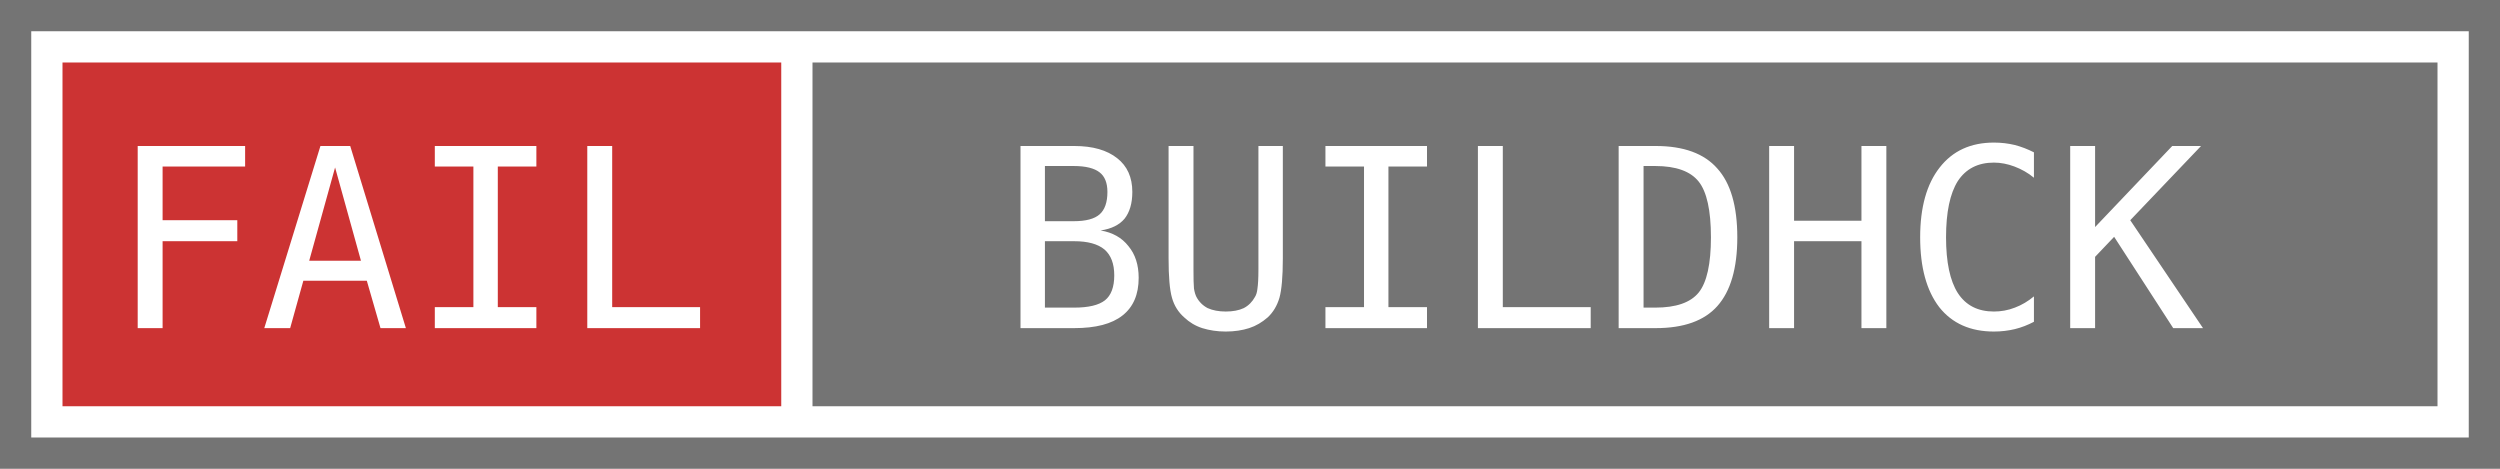
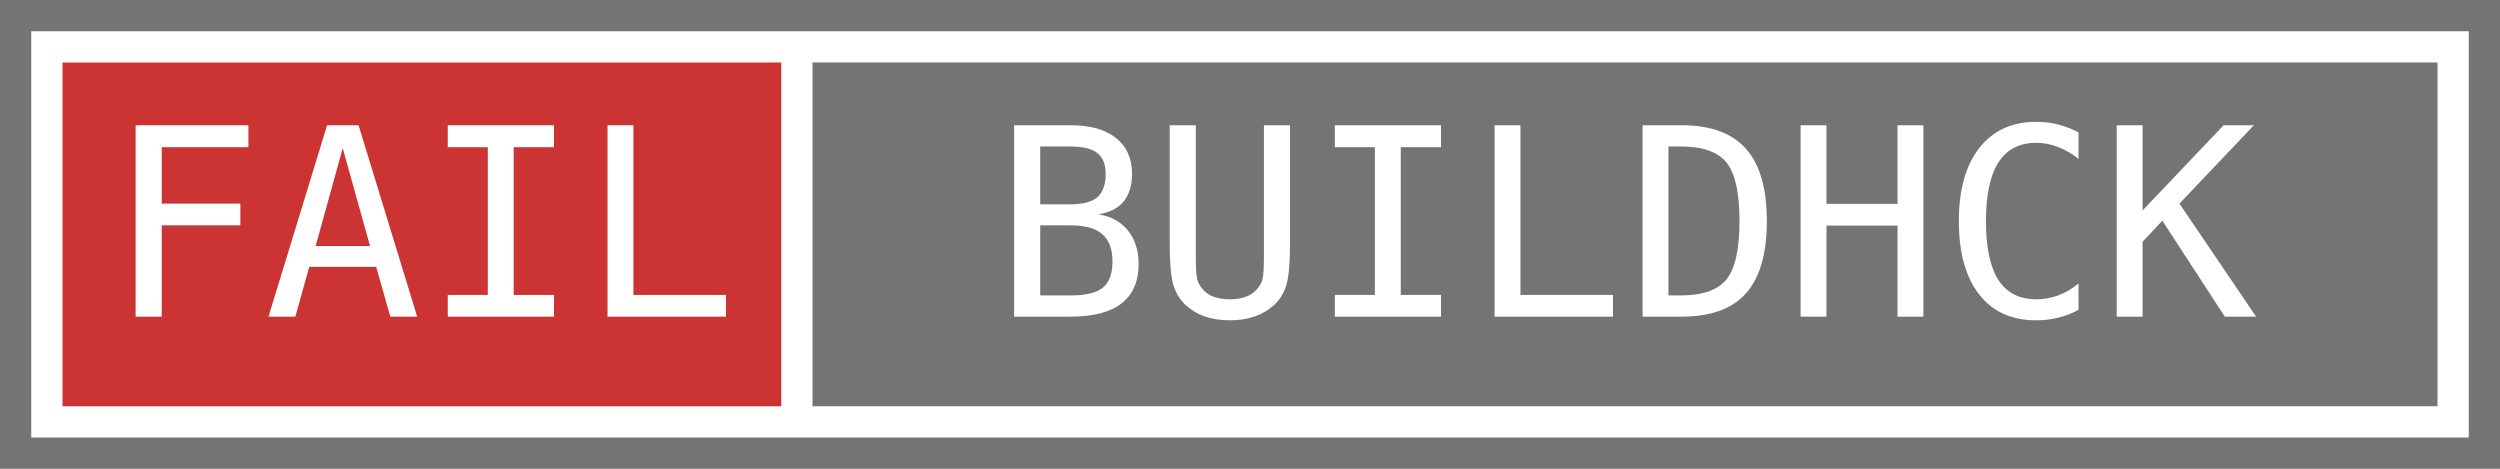
- <svg xmlns="http://www.w3.org/2000/svg" id="fail" height="6mm" width="32mm" version="1.1" viewBox="0 0 80 15">
-   <rect id="r1" height="15" width="80" y="0" x="0" fill="#747474" />
-   <rect id="r2" height="13" width="78" y="1" x="1" fill="#fff" />
-   <rect id="r3" height="11" width="23" y="2" x="2" fill="#c33" />
-   <rect id="r4" height="11" width="52" y="2" x="26" fill="#747474" />
-   <text id="t1" font-family="monospace" font-size="8" y="10.5" x="3.5" fill="#fff">FAIL</text>
-   <text id="t2" font-family="monospace" font-size="8" y="10.5" x="32" fill="#fff">BUILDHCK</text>
+ <svg xmlns="http://www.w3.org/2000/svg" height="6mm" width="32mm" version="1.1" viewBox="0 0 80 15">
+   <rect height="15" width="80" y="0" x="0" fill="#747474" />
+   <rect height="13" width="78" y="1" x="1" fill="#fff" />
+   <rect height="11" width="23" y="2" x="2" fill="#c33" />
+   <rect height="11" width="52" y="2" x="26" fill="#747474" />
+   <g fill="#fff" font-size="140%" font-family="monospace" text-anchor="middle" transform="scale(.5, .5)">
+     <text x="27" y="15.5" dominant-baseline="middle">FAIL</text>
+     <text x="104" y="15.5" dominant-baseline="middle">BUILDHCK</text>
+   </g>
</svg>
